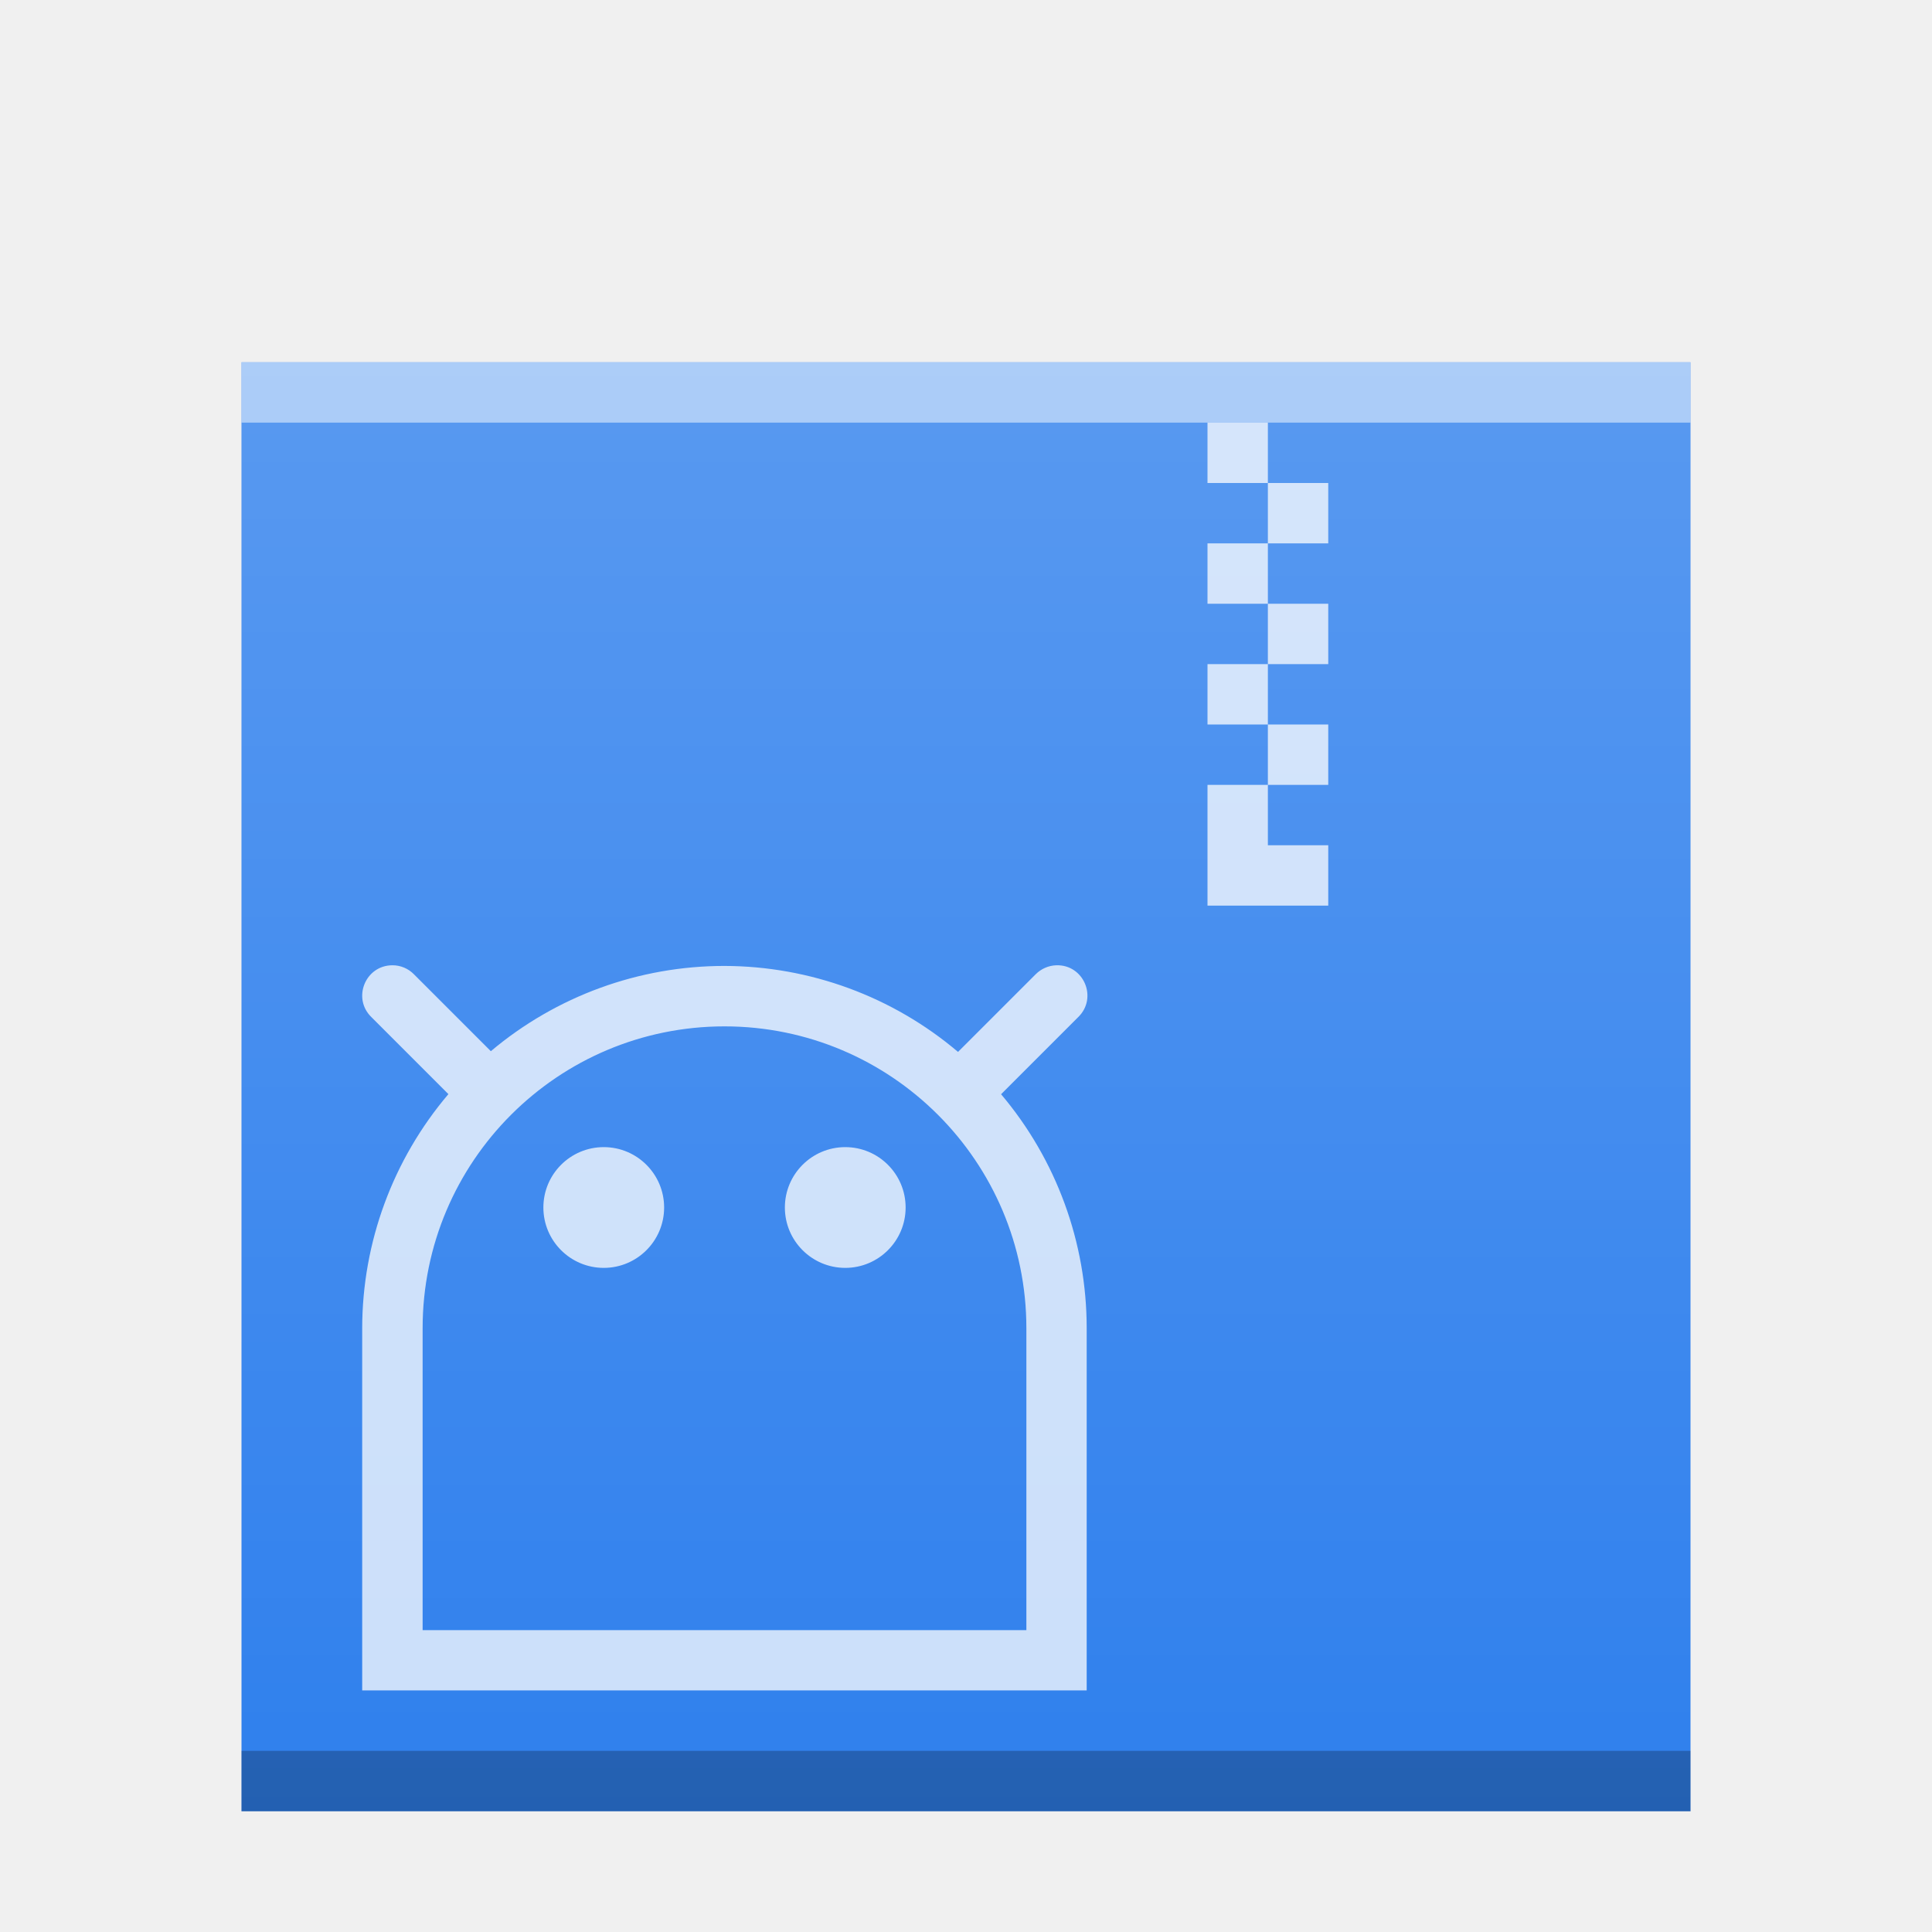
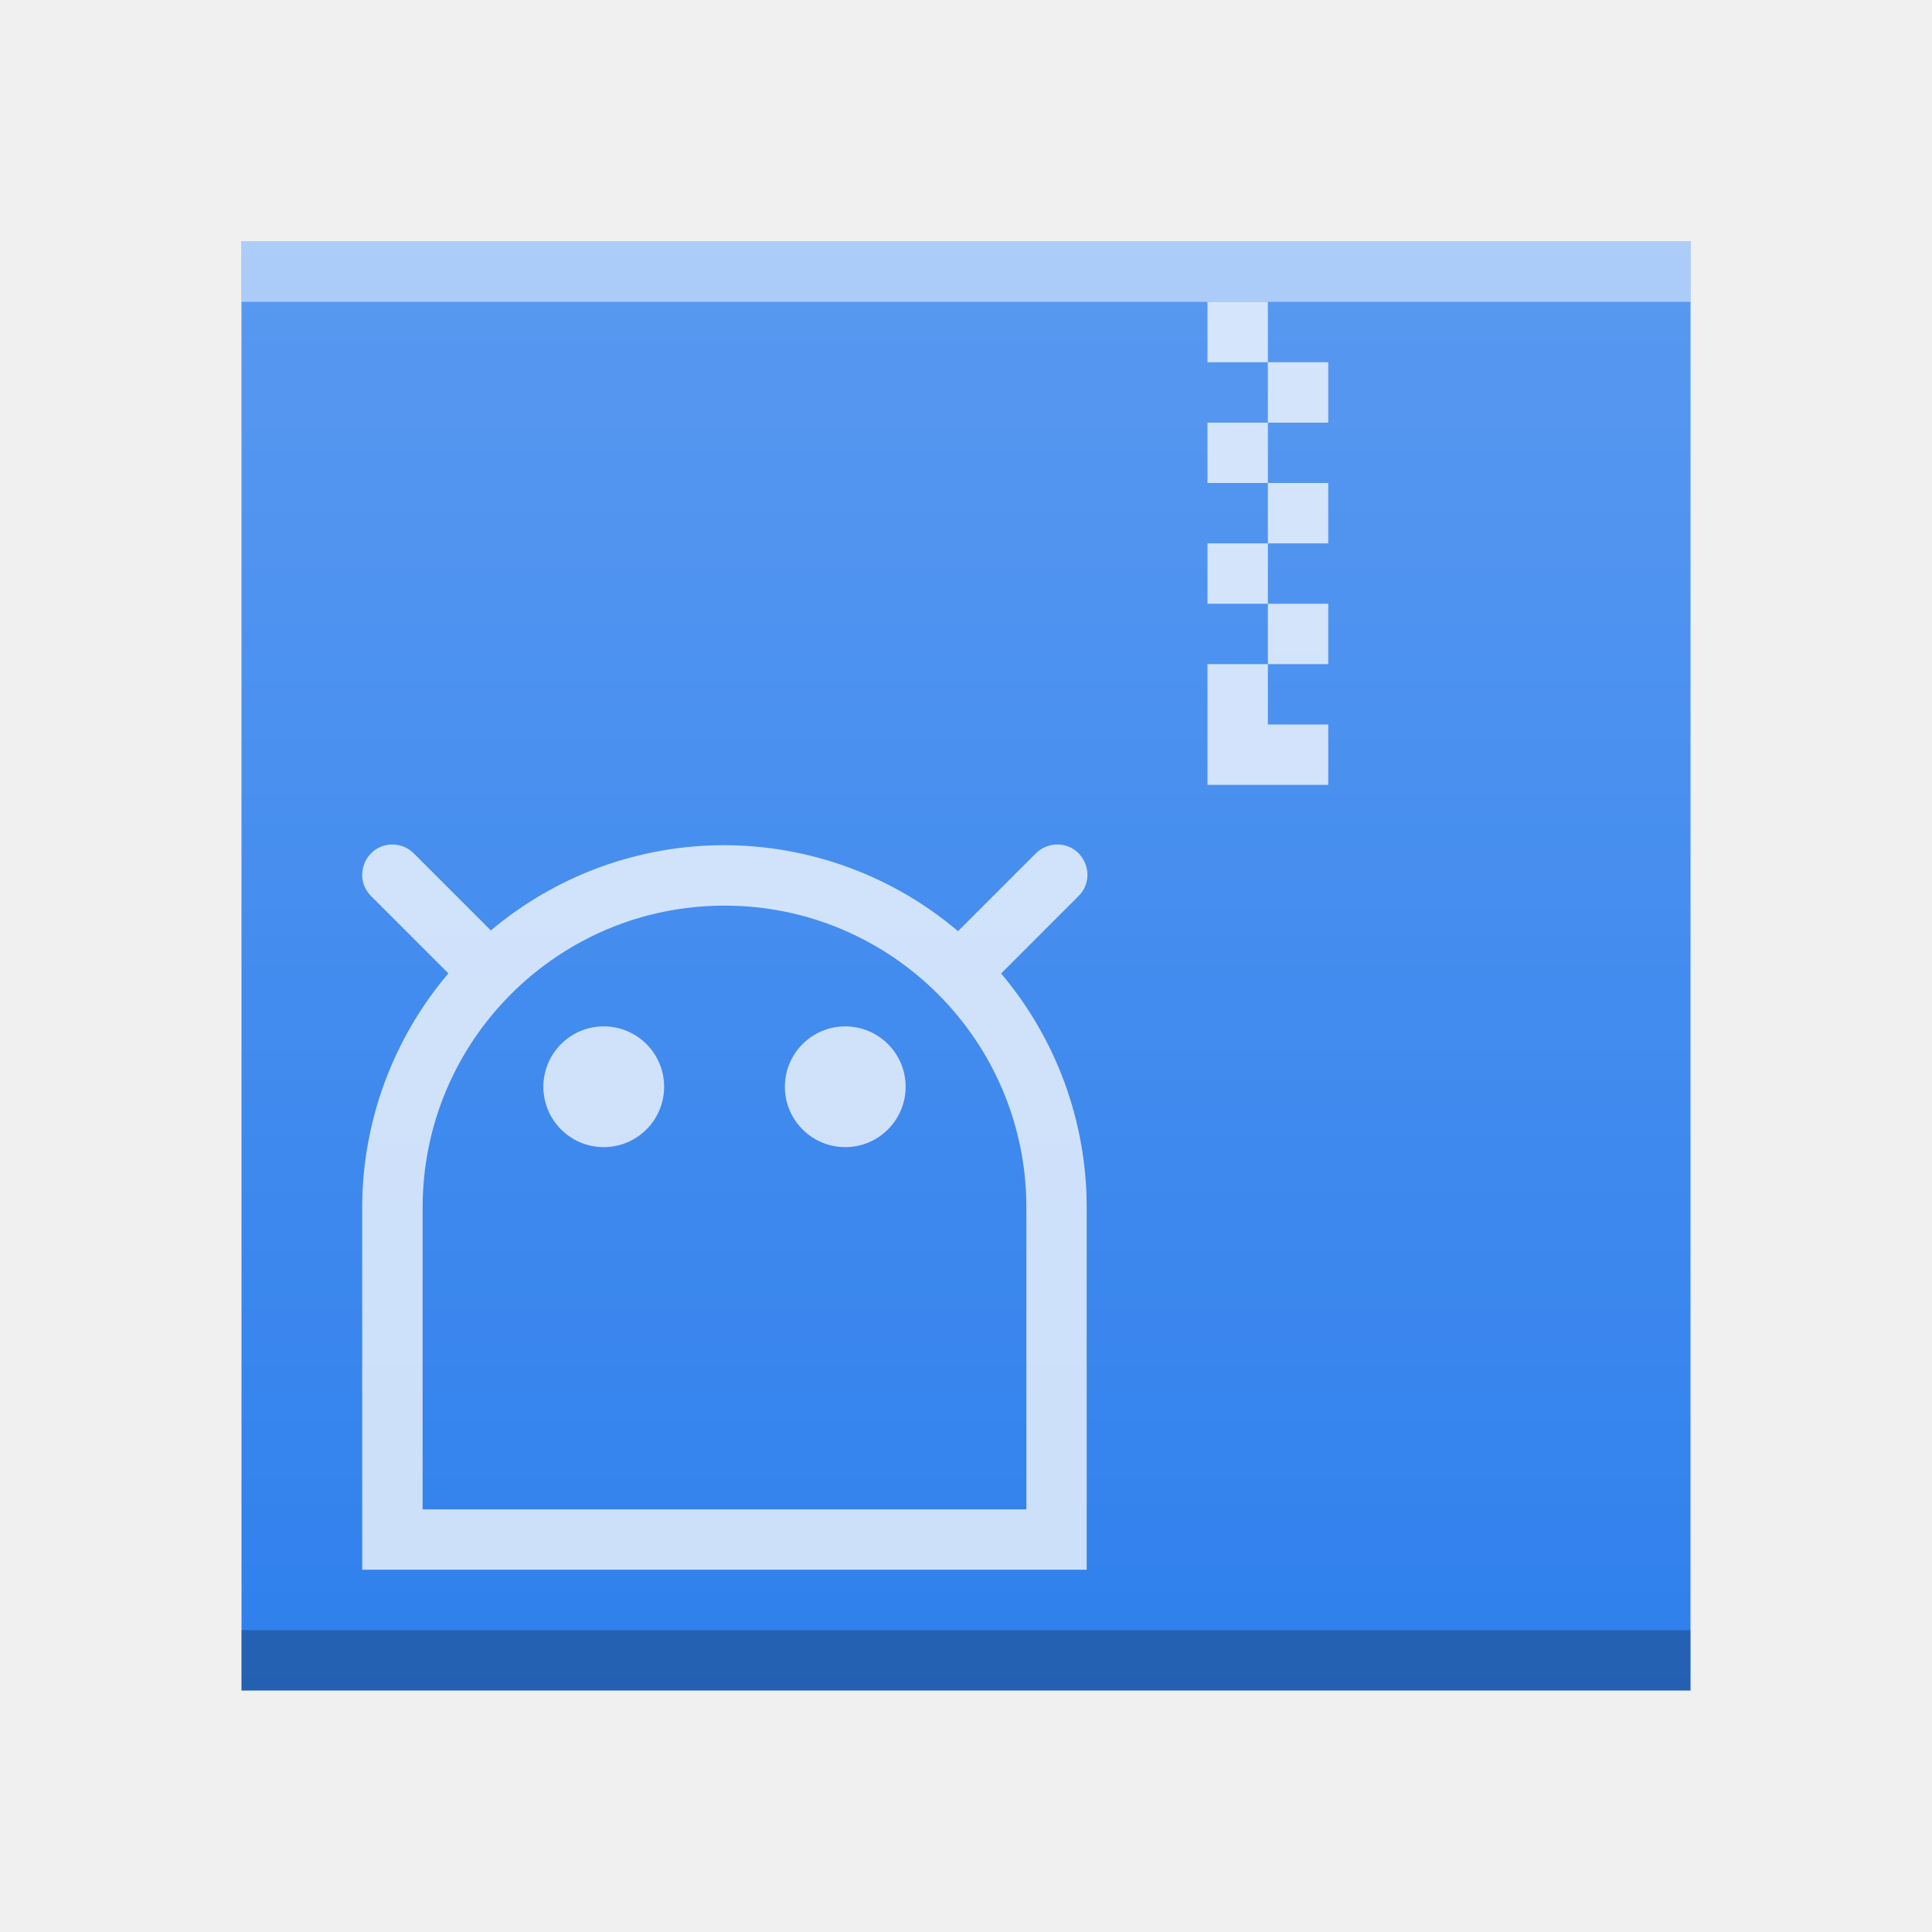
- <svg xmlns="http://www.w3.org/2000/svg" version="1.1" viewBox="0 0 32 32">
+ <svg xmlns="http://www.w3.org/2000/svg" version="1.1" viewBox="0 2 32 32">
  <defs>
    <linearGradient id="linearGradient5" x1="4" x2="4" y1="30" y2="6" gradientUnits="userSpaceOnUse">
      <stop stop-color="#fff" stop-opacity="0" offset="0" />
      <stop stop-color="#fff" stop-opacity="0.2" offset="1" />
    </linearGradient>
  </defs>
  <rect x="4" y="6" width="24" height="24" fill="#2f80ed" />
  <rect x="4" y="29" width="24" height="1" opacity=".25" />
  <rect x="4" y="6" width="24" height="1" fill="#fff" opacity=".5" />
  <path d="m20 7v1h1v-1zm1 1v1h1v-1zm0 1h-1v1h1zm0 1v1h1v-1zm0 1h-1v1h1zm0 1v1h1v-1zm0 1h-1v2h2v-1h-1z" fill="#fff" opacity=".75" />
  <path d="m6.498 15.988c-0.447 0.002-0.667 0.545-0.348 0.857l1.277 1.277c-0.92 1.083-1.426 2.456-1.428 3.877v6h12v-6c3.25e-4 -1.419-0.502-2.792-1.418-3.875l1.279-1.279c0.325-0.318 0.091-0.87-0.363-0.857-0.13 0.004-0.253 0.058-0.344 0.15l-1.285 1.285c-1.081-0.917-2.452-1.421-3.869-1.424-1.416-5.8e-4 -2.786 0.5-3.869 1.412l-1.273-1.273c-0.095-0.097-0.224-0.151-0.359-0.15zm5.502 1.012c2.761 0 5 2.239 5 5v5h-10v-5c0-2.761 2.239-5 5-5zm-2 2c-0.552 0-1 0.448-1 1s0.448 1 1 1 1-0.448 1-1-0.448-1-1-1zm4 0c-0.552 0-1 0.448-1 1s0.448 1 1 1 1-0.448 1-1-0.448-1-1-1z" fill="#fff" opacity=".75" />
  <rect x="4" y="6" width="24" height="24" fill="url(#linearGradient5)" />
</svg>
